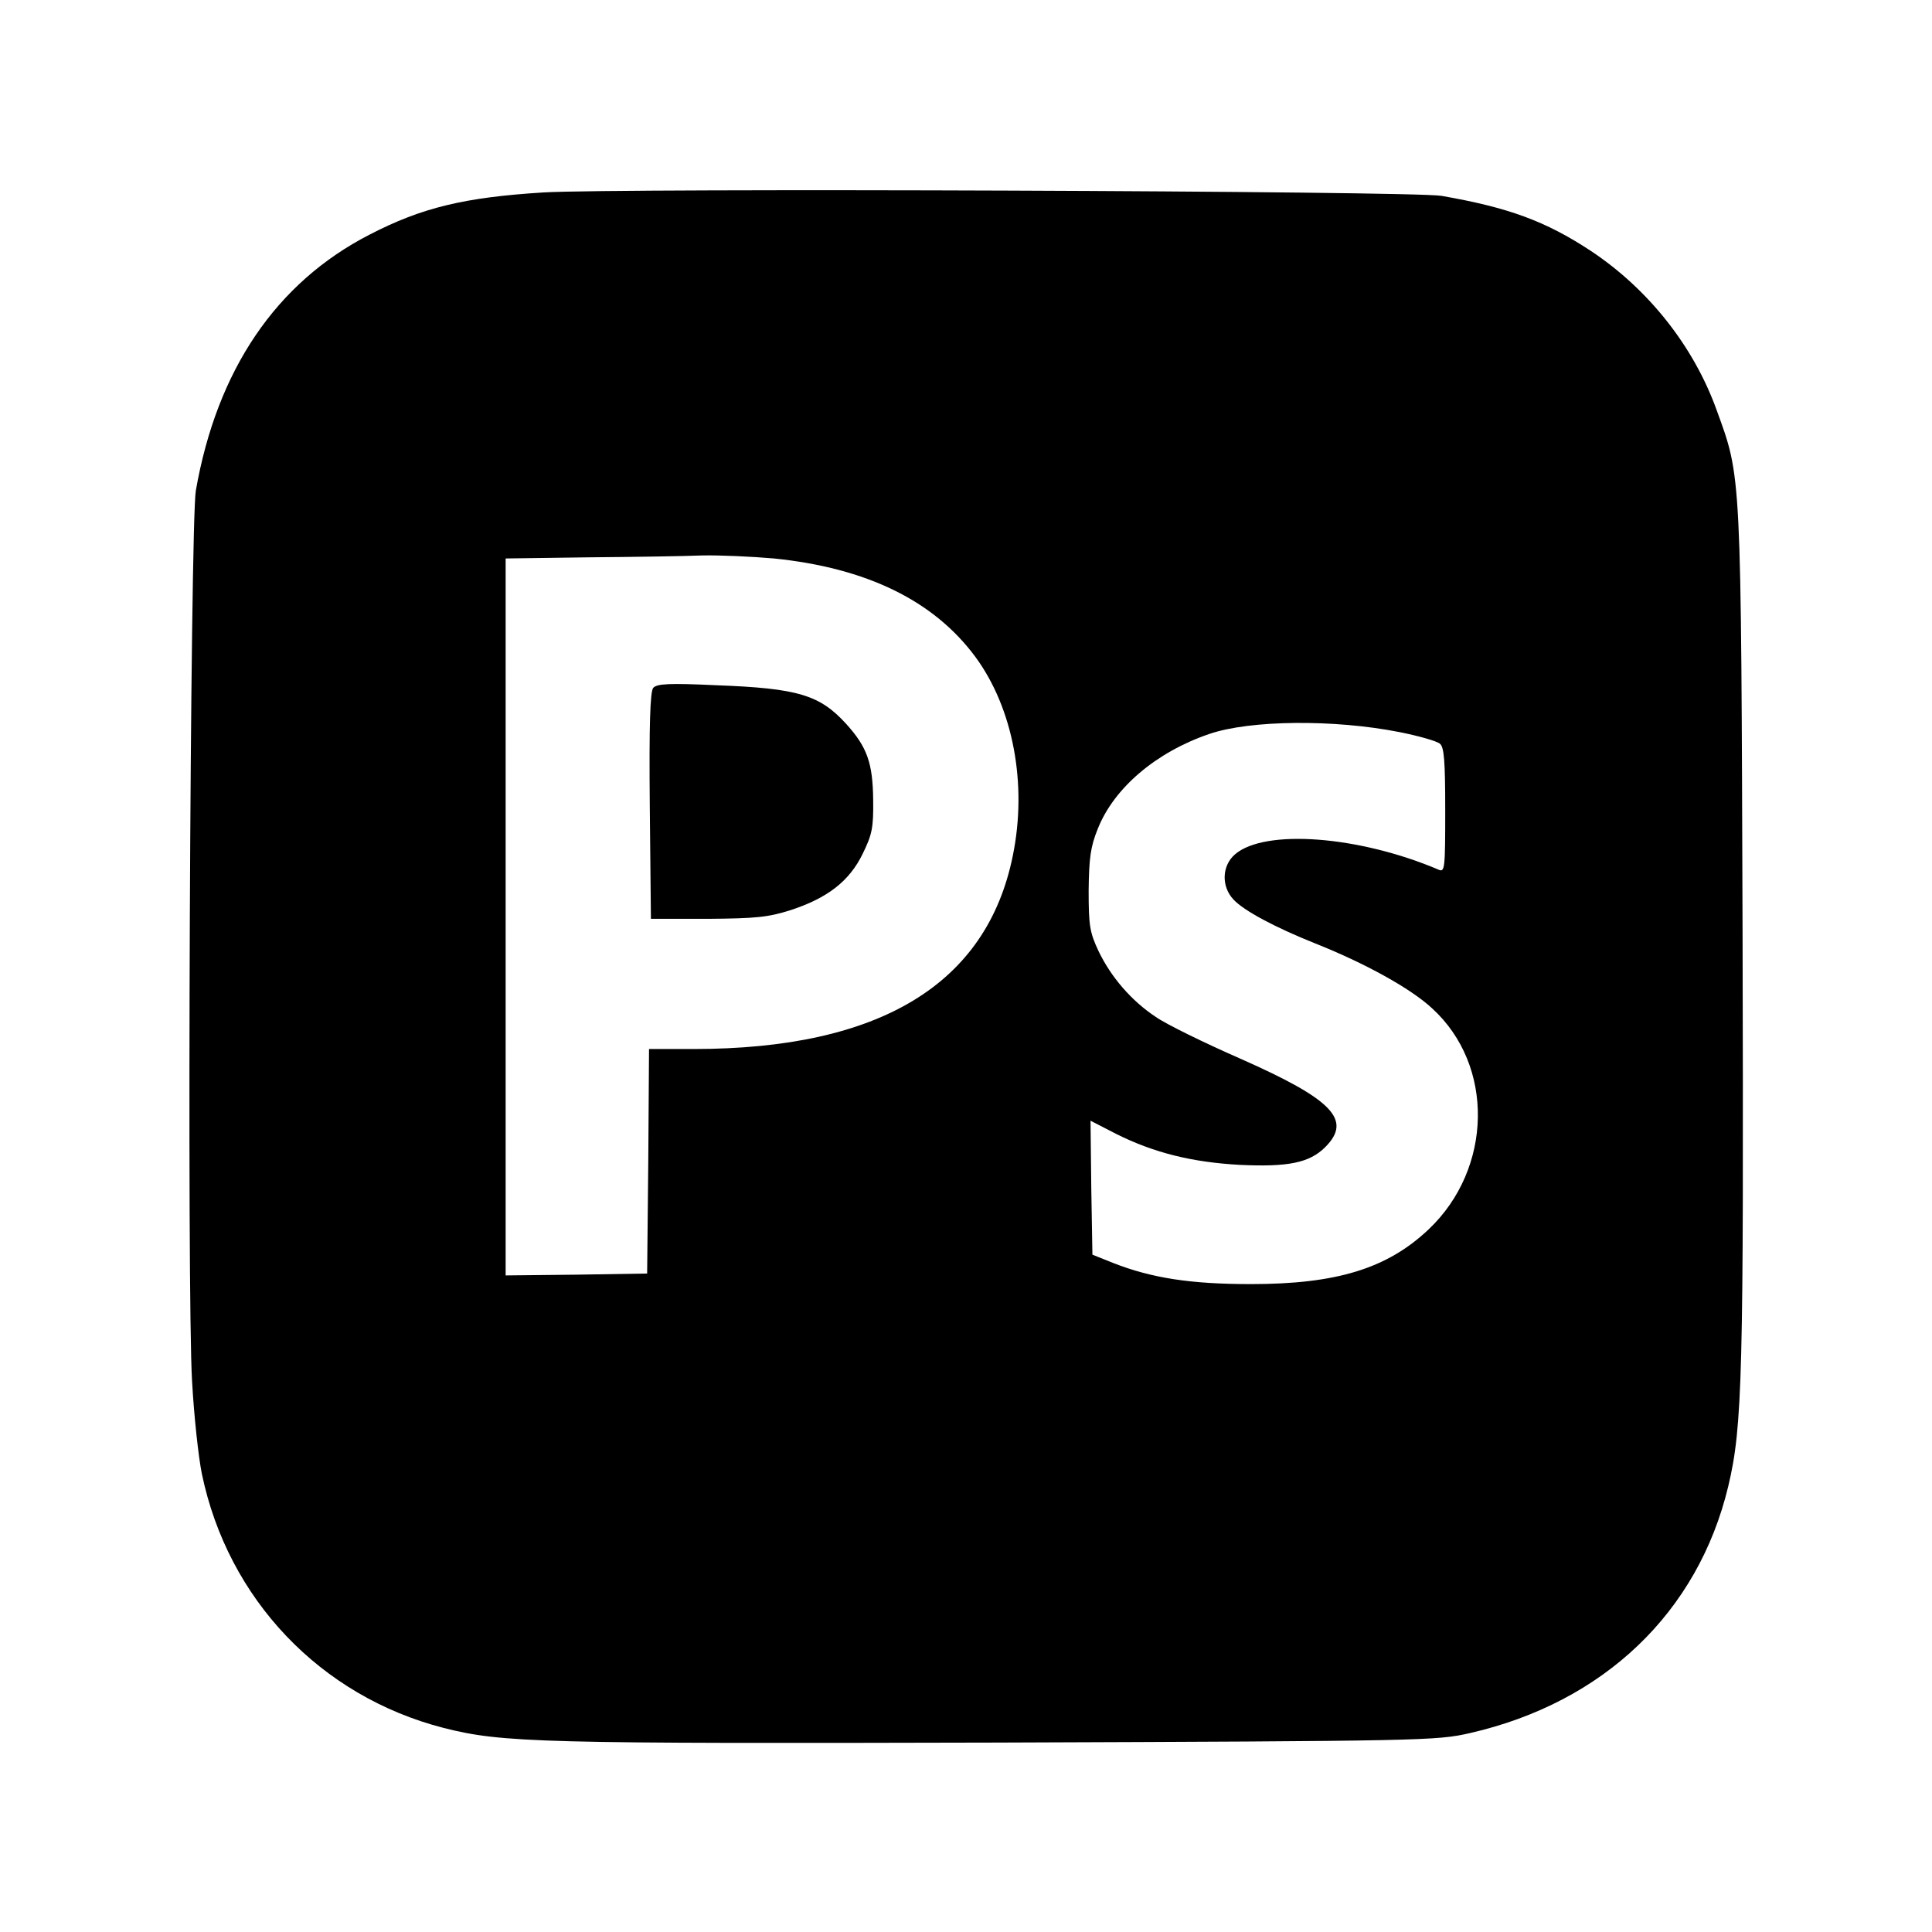
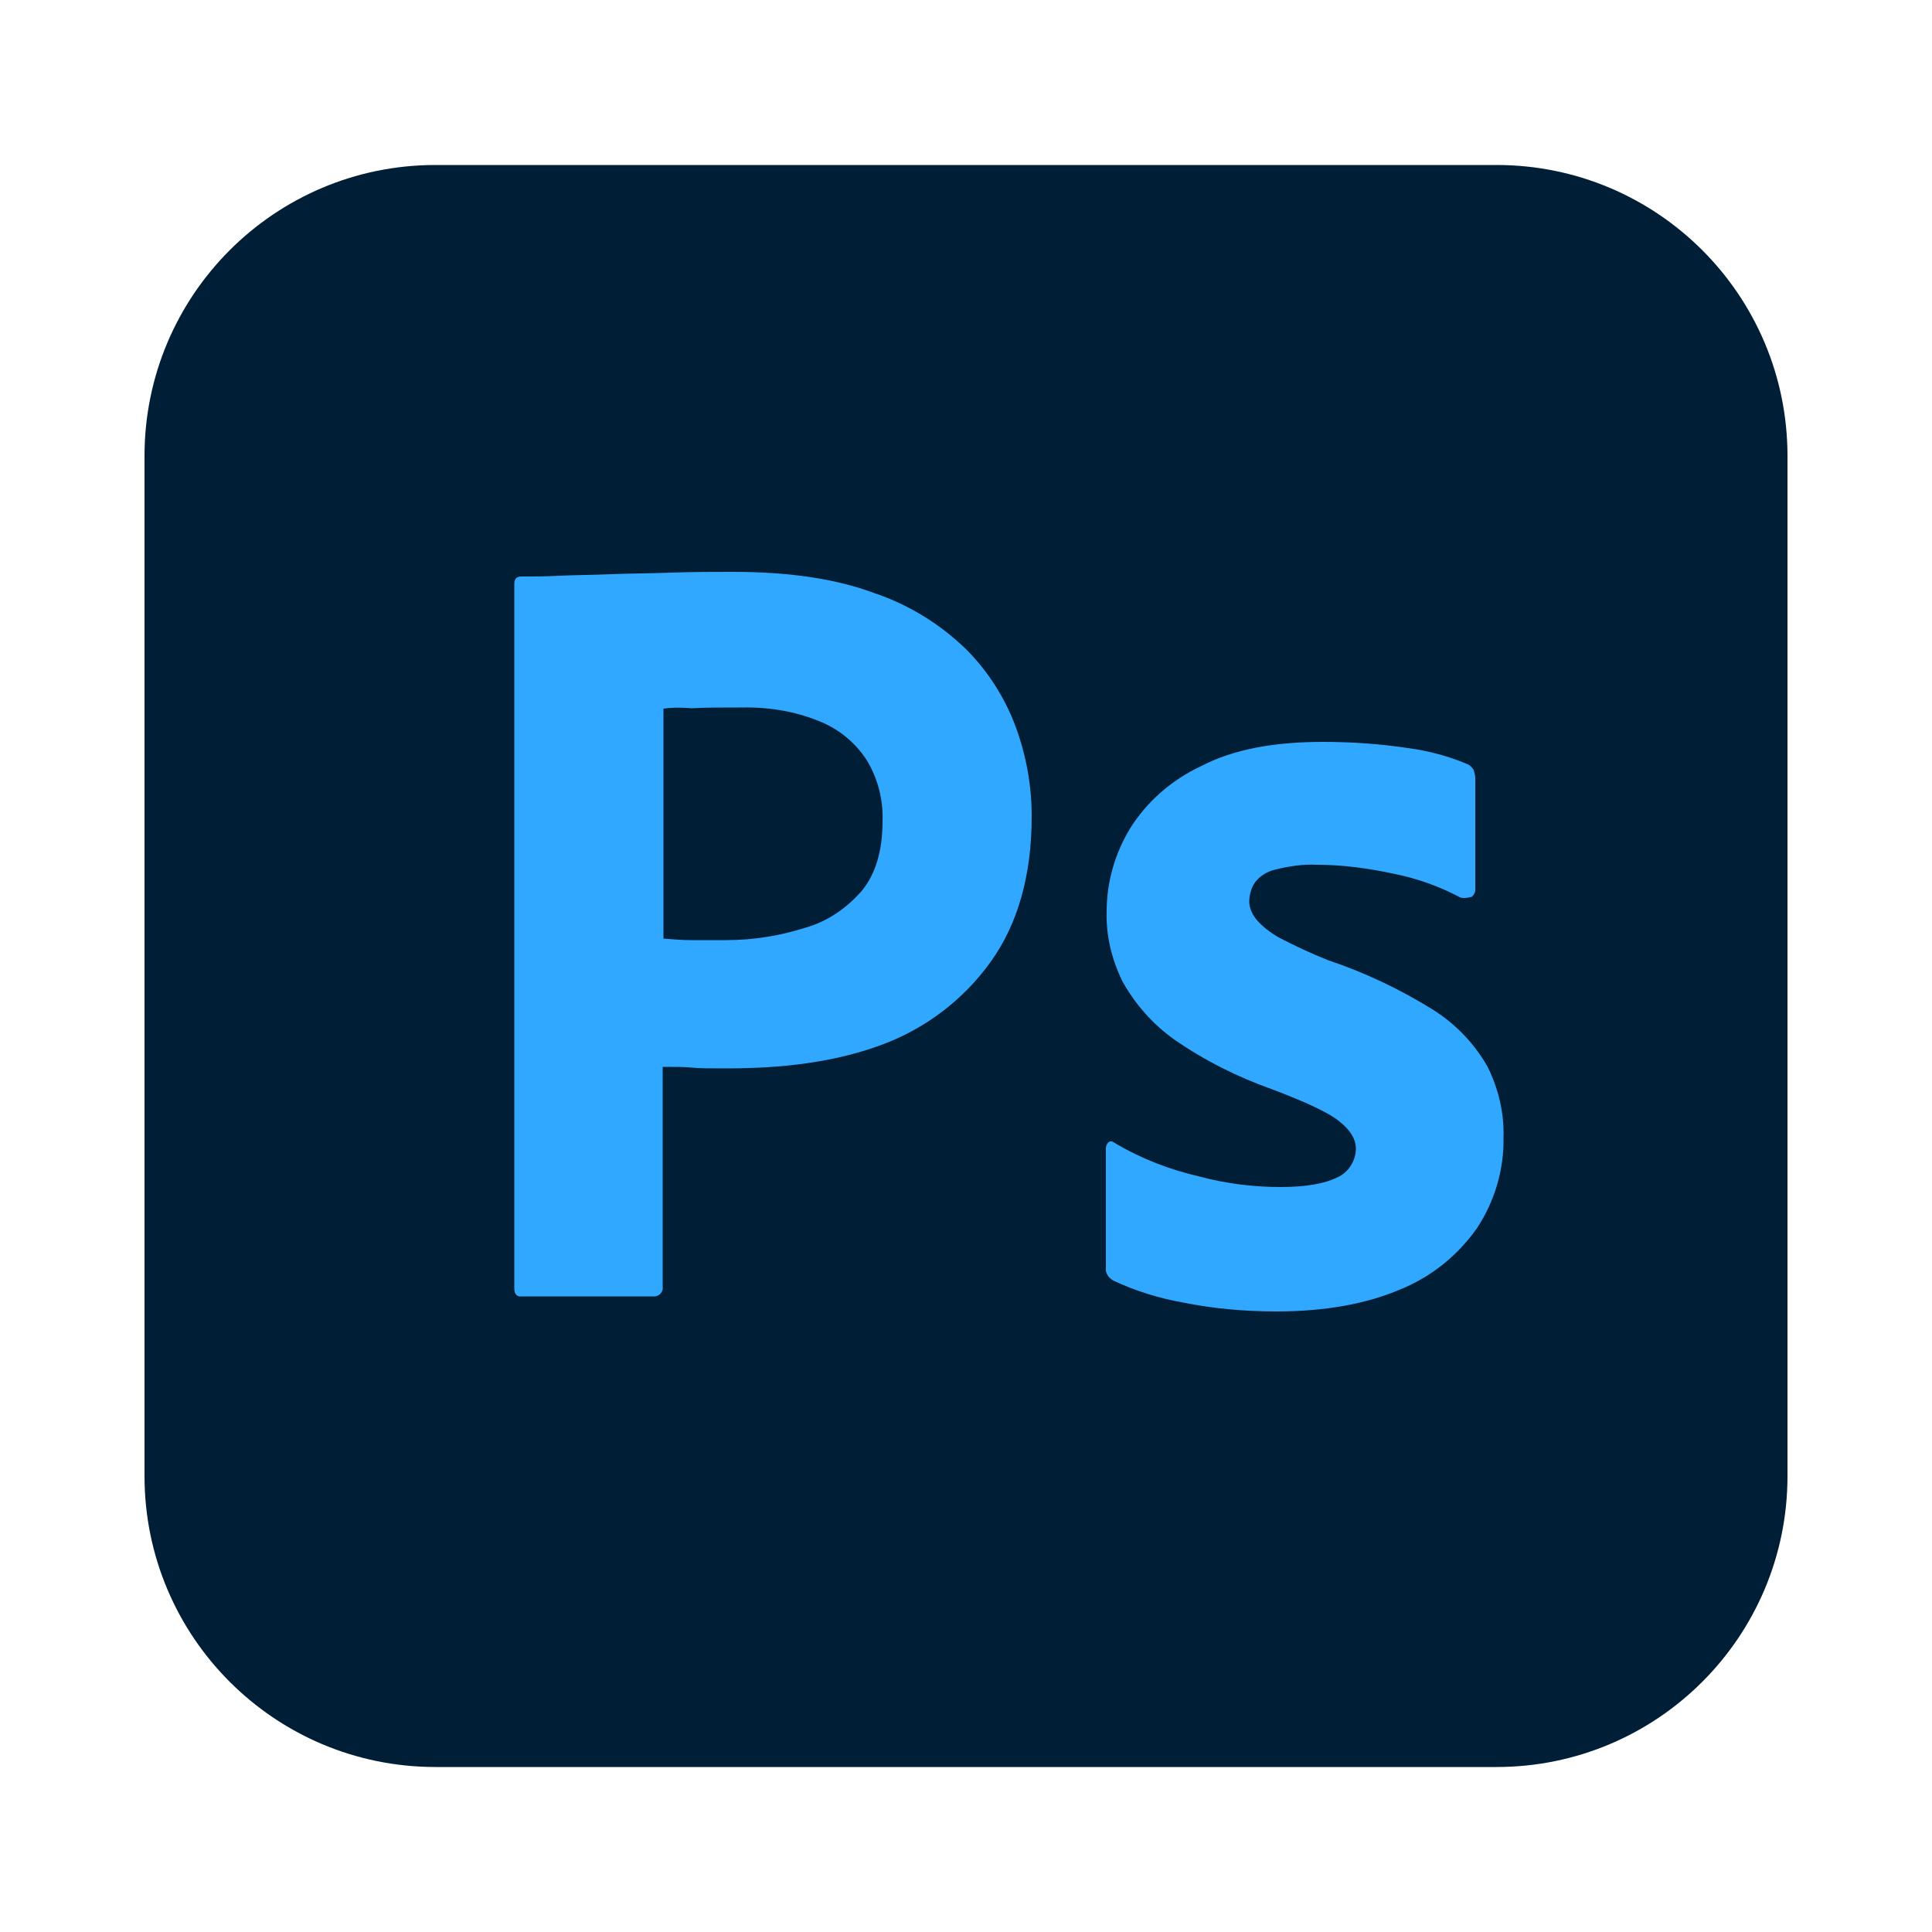
- <svg xmlns="http://www.w3.org/2000/svg" version="1.0" width="512pt" height="512pt" viewBox="0 0 512 512" preserveAspectRatio="xMidYMid meet">
-   <g transform="translate(0,512) scale(0.1,-0.1)" fill="#000000" stroke="none">
-     <path d="M1440 4610 c-209 -13 -322 -40 -461 -112 -247 -127 -404 -358 -460 -678 -15 -89 -24 -2131 -10 -2360 5 -92 17 -202 26 -246 69 -332 314 -589 640 -673 157 -40 257 -42 1470 -39 1130 4 1162 5 1250 25 355 81 605 320 685 654 38 159 41 296 38 1464 -4 1237 -3 1207 -69 1389 -61 169 -181 320 -333 421 -120 79 -218 115 -396 146 -77 13 -2181 21 -2380 9z m611 -970 c246 -25 424 -112 534 -261 100 -136 138 -337 99 -527 -69 -340 -352 -512 -846 -512 l-118 0 -2 -297 -3 -298 -187 -3 -188 -2 0 950 0 950 218 3 c119 1 256 3 303 5 48 1 133 -3 190 -8z m1657 -460 c51 -10 100 -24 108 -31 11 -9 14 -45 14 -176 0 -153 -1 -165 -17 -158 -211 90 -461 109 -540 41 -35 -30 -37 -85 -4 -120 28 -30 111 -74 216 -116 131 -52 253 -119 310 -172 166 -151 161 -425 -9 -586 -110 -104 -244 -145 -471 -145 -160 0 -263 16 -365 56 l-55 22 -3 177 -2 178 68 -35 c100 -50 201 -75 327 -82 128 -6 185 5 227 47 72 72 20 126 -224 234 -96 42 -198 92 -225 111 -65 43 -119 106 -152 175 -23 49 -26 67 -26 160 1 86 5 116 24 163 43 109 155 204 296 252 108 37 331 39 503 5z" />
-     <path d="M1731 3297 c-8 -11 -11 -97 -9 -313 l3 -299 150 0 c128 1 160 4 220 23 98 32 156 77 191 149 25 51 29 69 28 143 -1 98 -16 140 -71 201 -70 77 -127 95 -344 103 -127 6 -158 4 -168 -7z" />
+ <svg xmlns="http://www.w3.org/2000/svg" version="1.1" id="Layer_1" x="0px" y="0px" viewBox="0 0 500 500" style="enable-background:new 0 0 500 500;" xml:space="preserve">
+   <style type="text/css">
+ 	.st0{fill:#001E36;}
+ 	.st1{fill:#31A8FF;}
+ </style>
+   <g id="Layer_2_1_">
+     <g id="Surfaces">
+       <g id="Photo_Surface">
+         <g id="Outline_no_shadow">
+           <path class="st0" d="M112.7,42.7h274.6c41.6,0,75.3,33.7,75.3,75.3v264c0,41.6-33.7,75.3-75.3,75.3H112.7      c-41.6,0-75.3-33.7-75.3-75.3V118C37.4,76.4,71.1,42.7,112.7,42.7z" />
+         </g>
+       </g>
+     </g>
+     <g id="Outlined_Mnemonics_Logos">
+       <g id="Ps">
+         <path class="st1" d="M133.1,333.4V151.1c0-1.2,0.5-1.9,1.8-1.9c3,0,5.8,0,9.9-0.2c4.3-0.2,8.7-0.2,13.5-0.4     c4.8-0.2,9.9-0.2,15.4-0.4c5.5-0.2,10.8-0.2,16.1-0.2c14.5,0,26.6,1.8,36.5,5.5c8.9,3,17,8,23.7,14.5     c5.7,5.7,10.1,12.6,12.9,20.2c2.7,7.4,4.1,15.1,4.1,23c0,15.2-3.5,27.8-10.6,37.7c-7.1,9.9-17,17.4-28.5,21.6     c-12,4.4-25.3,6-39.9,6c-4.3,0-7.1,0-8.9-0.2c-1.8-0.2-4.3-0.2-7.6-0.2v56.9c0.2,1.2-0.7,2.3-1.9,2.5c-0.2,0-0.4,0-0.7,0h-33.7     C133.8,335.7,133.1,335,133.1,333.4z M171.7,183.4v59.5c2.5,0.2,4.8,0.4,6.9,0.4h9.4c6.9,0,13.8-1.1,20.4-3.2     c5.7-1.6,10.6-5,14.5-9.4c3.7-4.4,5.5-10.5,5.5-18.2c0.2-5.5-1.2-11-4.1-15.8c-3-4.6-7.3-8.1-12.4-10.1     c-6.6-2.7-13.6-3.7-20.9-3.5c-4.6,0-8.7,0-12,0.2C175.4,183,172.9,183.2,171.7,183.4L171.7,183.4z" />
+         <path class="st1" d="M377.6,232.1c-5.3-2.8-11-4.8-17-6c-6.6-1.4-13.1-2.3-19.8-2.3c-3.5-0.2-7.3,0.4-10.6,1.2     c-2.3,0.5-4.3,1.8-5.5,3.5c-0.9,1.4-1.4,3.2-1.4,4.8c0,1.6,0.7,3.2,1.8,4.6c1.6,1.9,3.7,3.5,6,4.8c4.1,2.1,8.3,4.1,12.6,5.8     c9.6,3.2,18.8,7.6,27.3,12.9c5.8,3.7,10.6,8.7,14,14.7c2.8,5.7,4.3,11.9,4.1,18.2c0.2,8.3-2.3,16.7-6.9,23.6     c-5,7.1-11.9,12.6-19.8,15.8c-8.7,3.7-19.3,5.7-32.1,5.7c-8.1,0-16.1-0.7-24.1-2.3c-6.2-1.1-12.4-3-18.1-5.7     c-1.2-0.7-2.1-1.9-1.9-3.4v-30.8c0-0.5,0.2-1.2,0.7-1.6c0.5-0.4,1.1-0.2,1.6,0.2c6.9,4.1,14.2,6.9,22,8.7     c6.7,1.8,13.8,2.7,20.9,2.7c6.7,0,11.5-0.9,14.7-2.5c2.8-1.2,4.8-4.3,4.8-7.4c0-2.5-1.4-4.8-4.3-7.1c-2.8-2.3-8.7-5-17.4-8.3     c-9-3.2-17.4-7.4-25.2-12.8c-5.5-3.9-10.1-9-13.5-15.1c-2.8-5.7-4.3-11.9-4.1-18.1c0-7.6,2.1-14.9,6-21.4     c4.4-7.1,11-12.8,18.6-16.3c8.3-4.3,18.8-6.2,31.4-6.2c7.3,0,14.7,0.5,22,1.6c5.3,0.7,10.5,2.1,15.2,4.1c0.7,0.2,1.4,0.9,1.8,1.6     c0.2,0.7,0.4,1.4,0.4,2.1v28.9c0,0.7-0.4,1.4-0.9,1.8C379.2,232.5,378.3,232.5,377.6,232.1z" />
+       </g>
+     </g>
  </g>
</svg>
